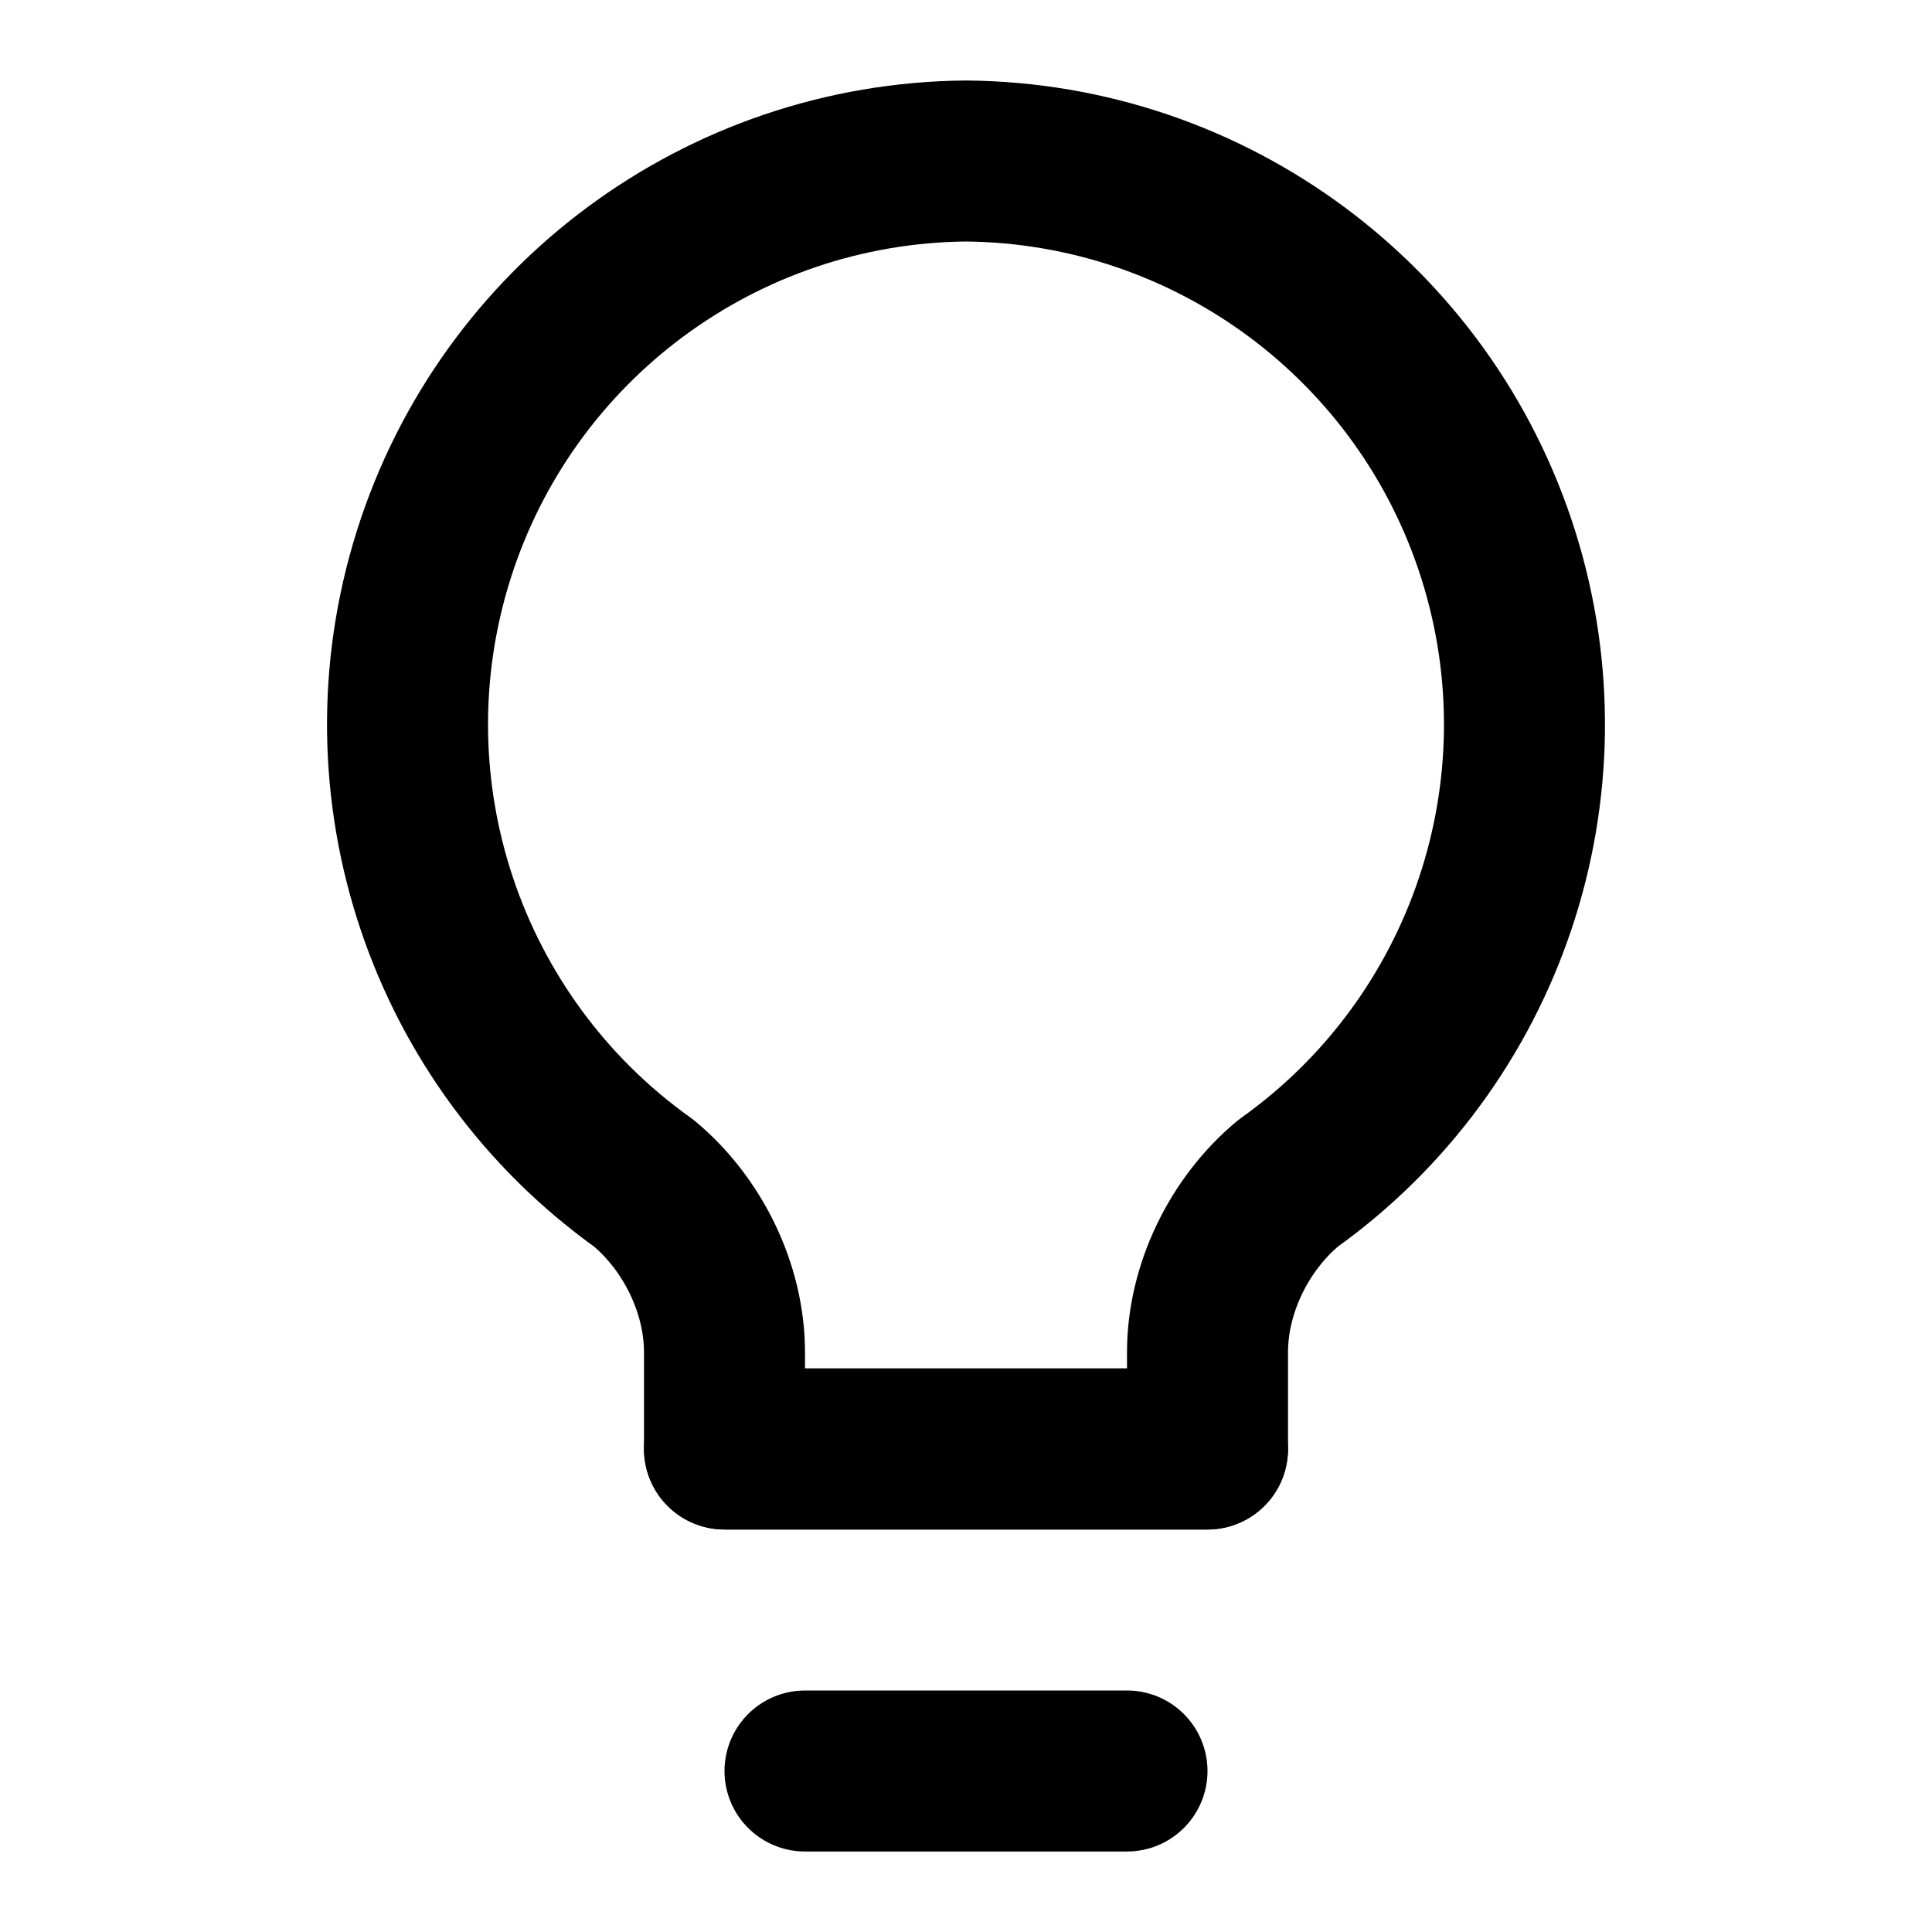
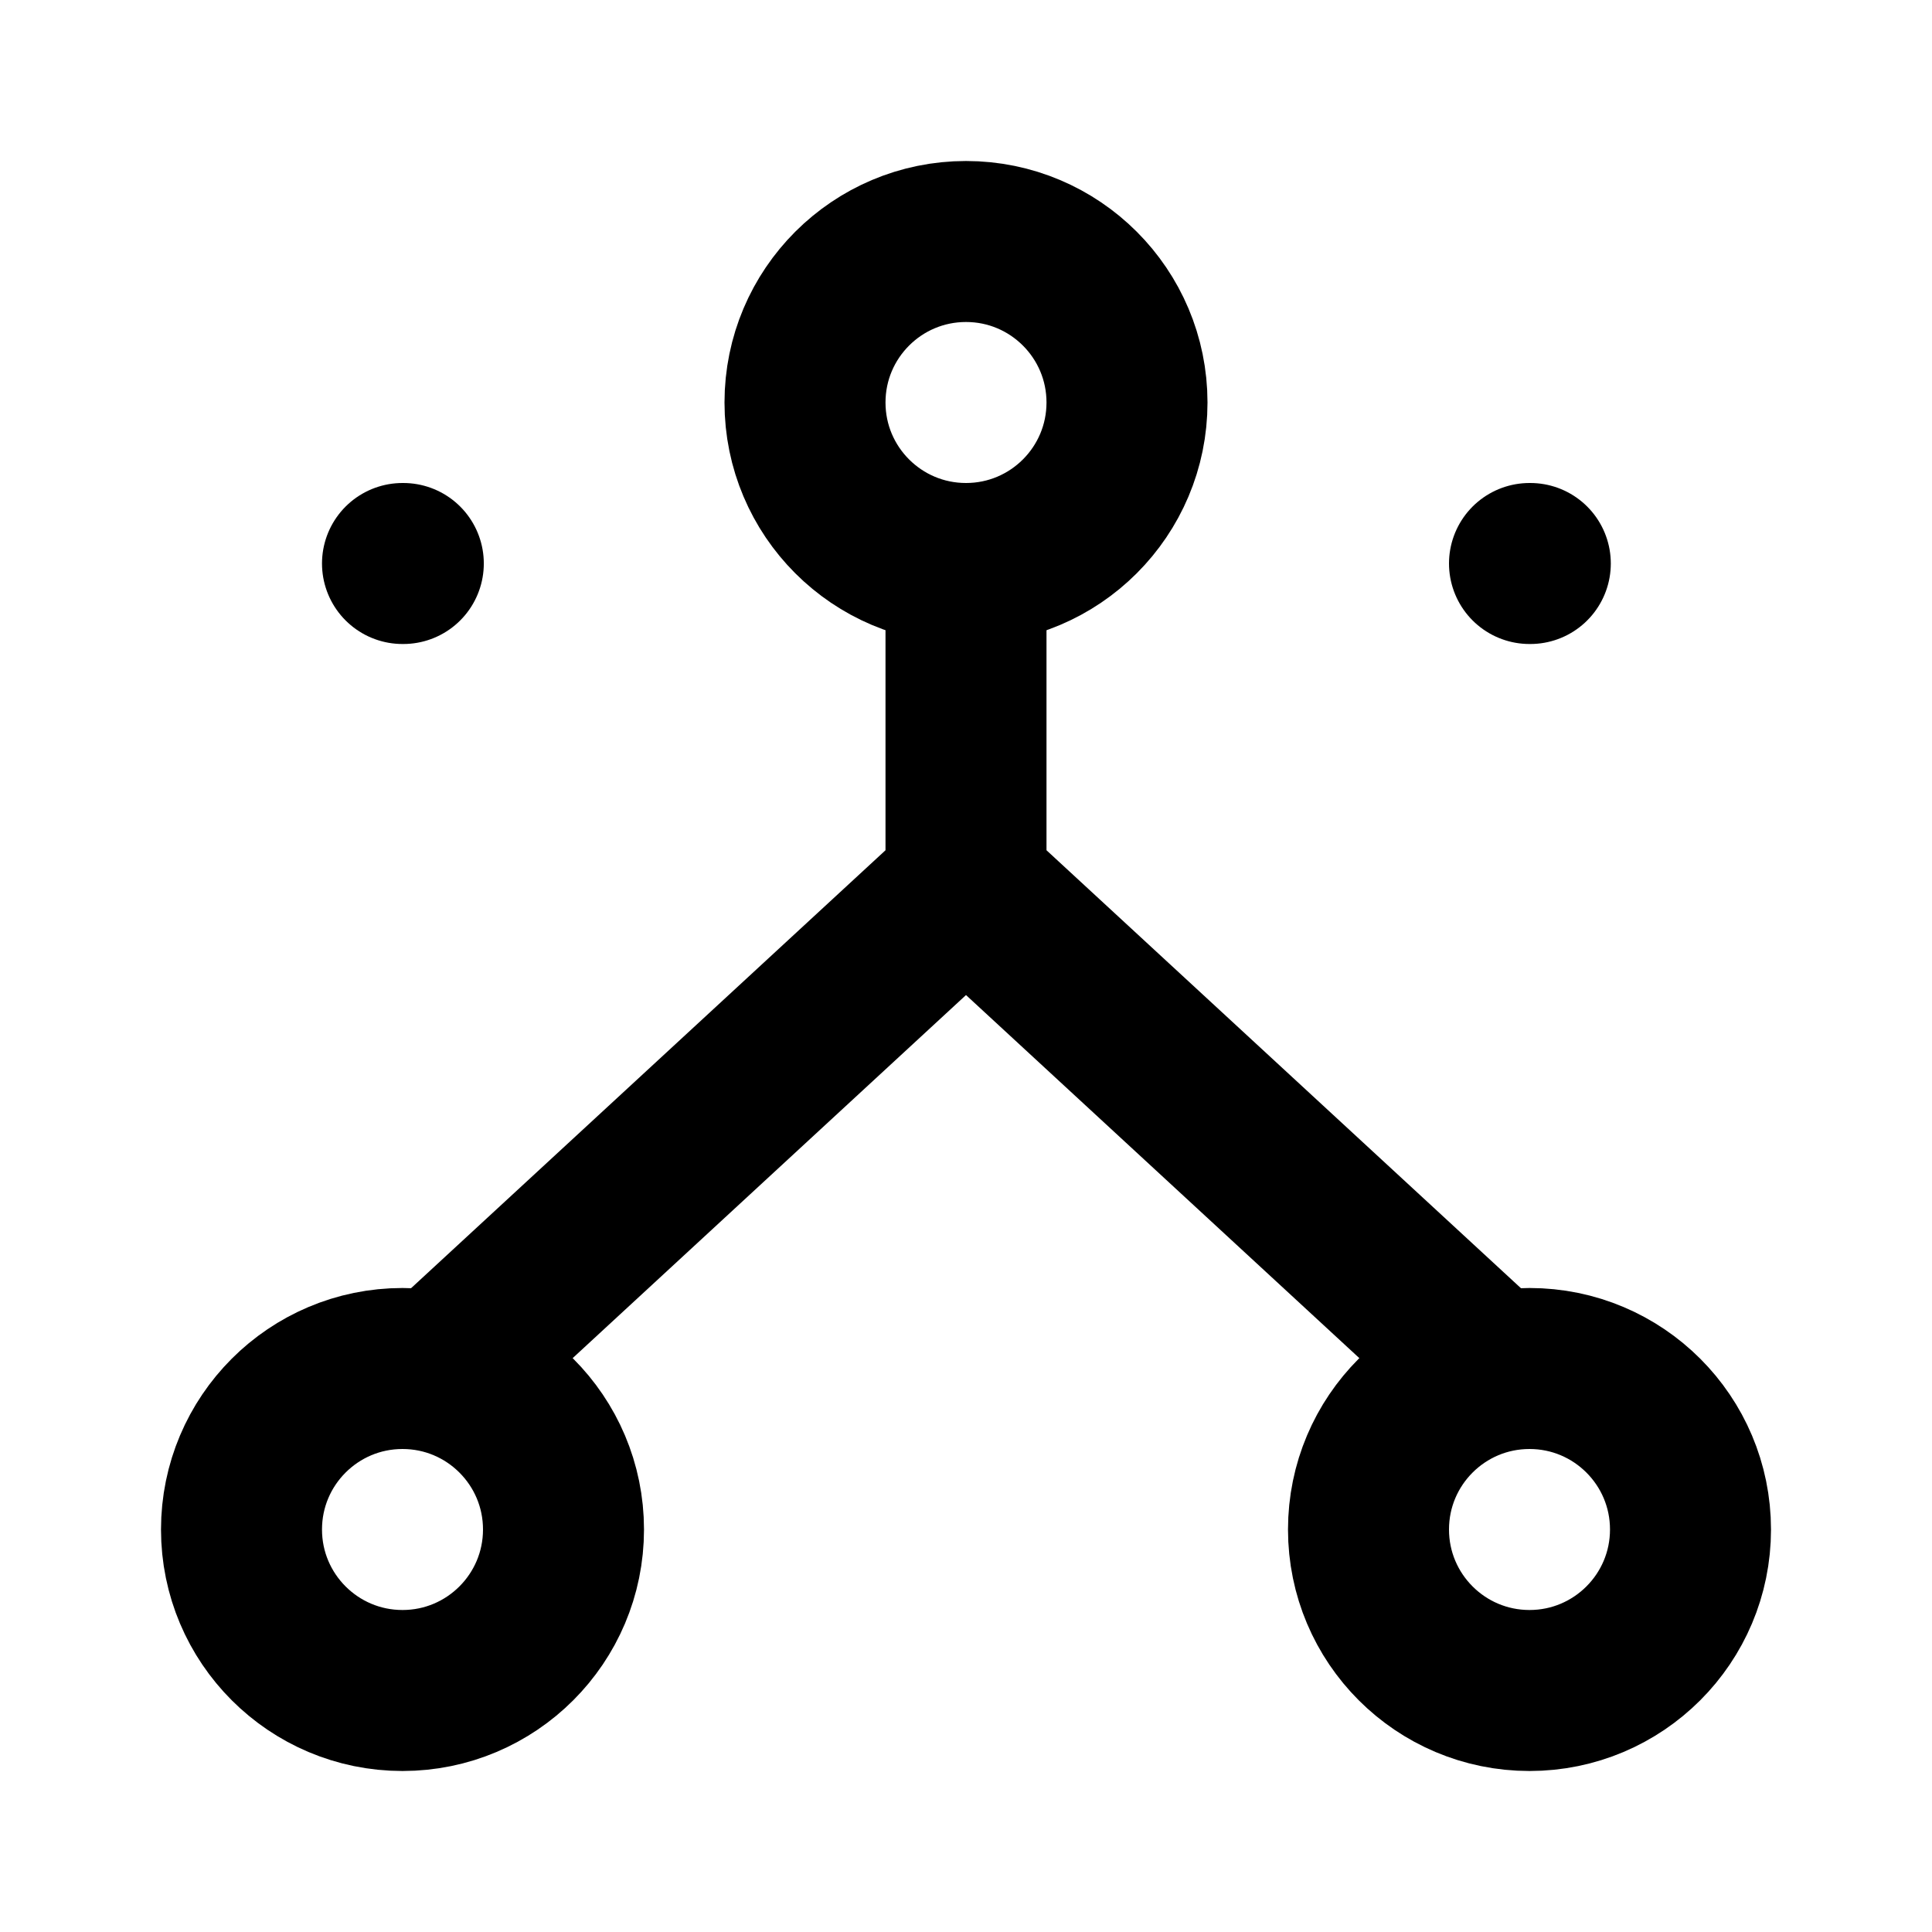
<svg width="16" height="16" viewBox="0 0 24 24" fill="none" stroke="currentColor" stroke-width="2" stroke-linecap="round" stroke-linejoin="round">
-   <path d="M9 18h6M10 22h4" />
-   <path d="M12 2a7 7 0 0 0-4 12.7c.6.5 1 1.3 1 2.1V18h6v-1.2c0-.8.4-1.6 1-2.1A7 7 0 0 0 12 2z" />
+   <circle cx="12" cy="5" r="2" />
+   <circle cx="5" cy="19" r="2" />
+   <circle cx="19" cy="19" r="2" />
+   <path d="M12 7v4M12 11l-6.5 6M12 11l6.5 6" />
+   <path d="M5 7h.01M19 7h.01" />
</svg>
